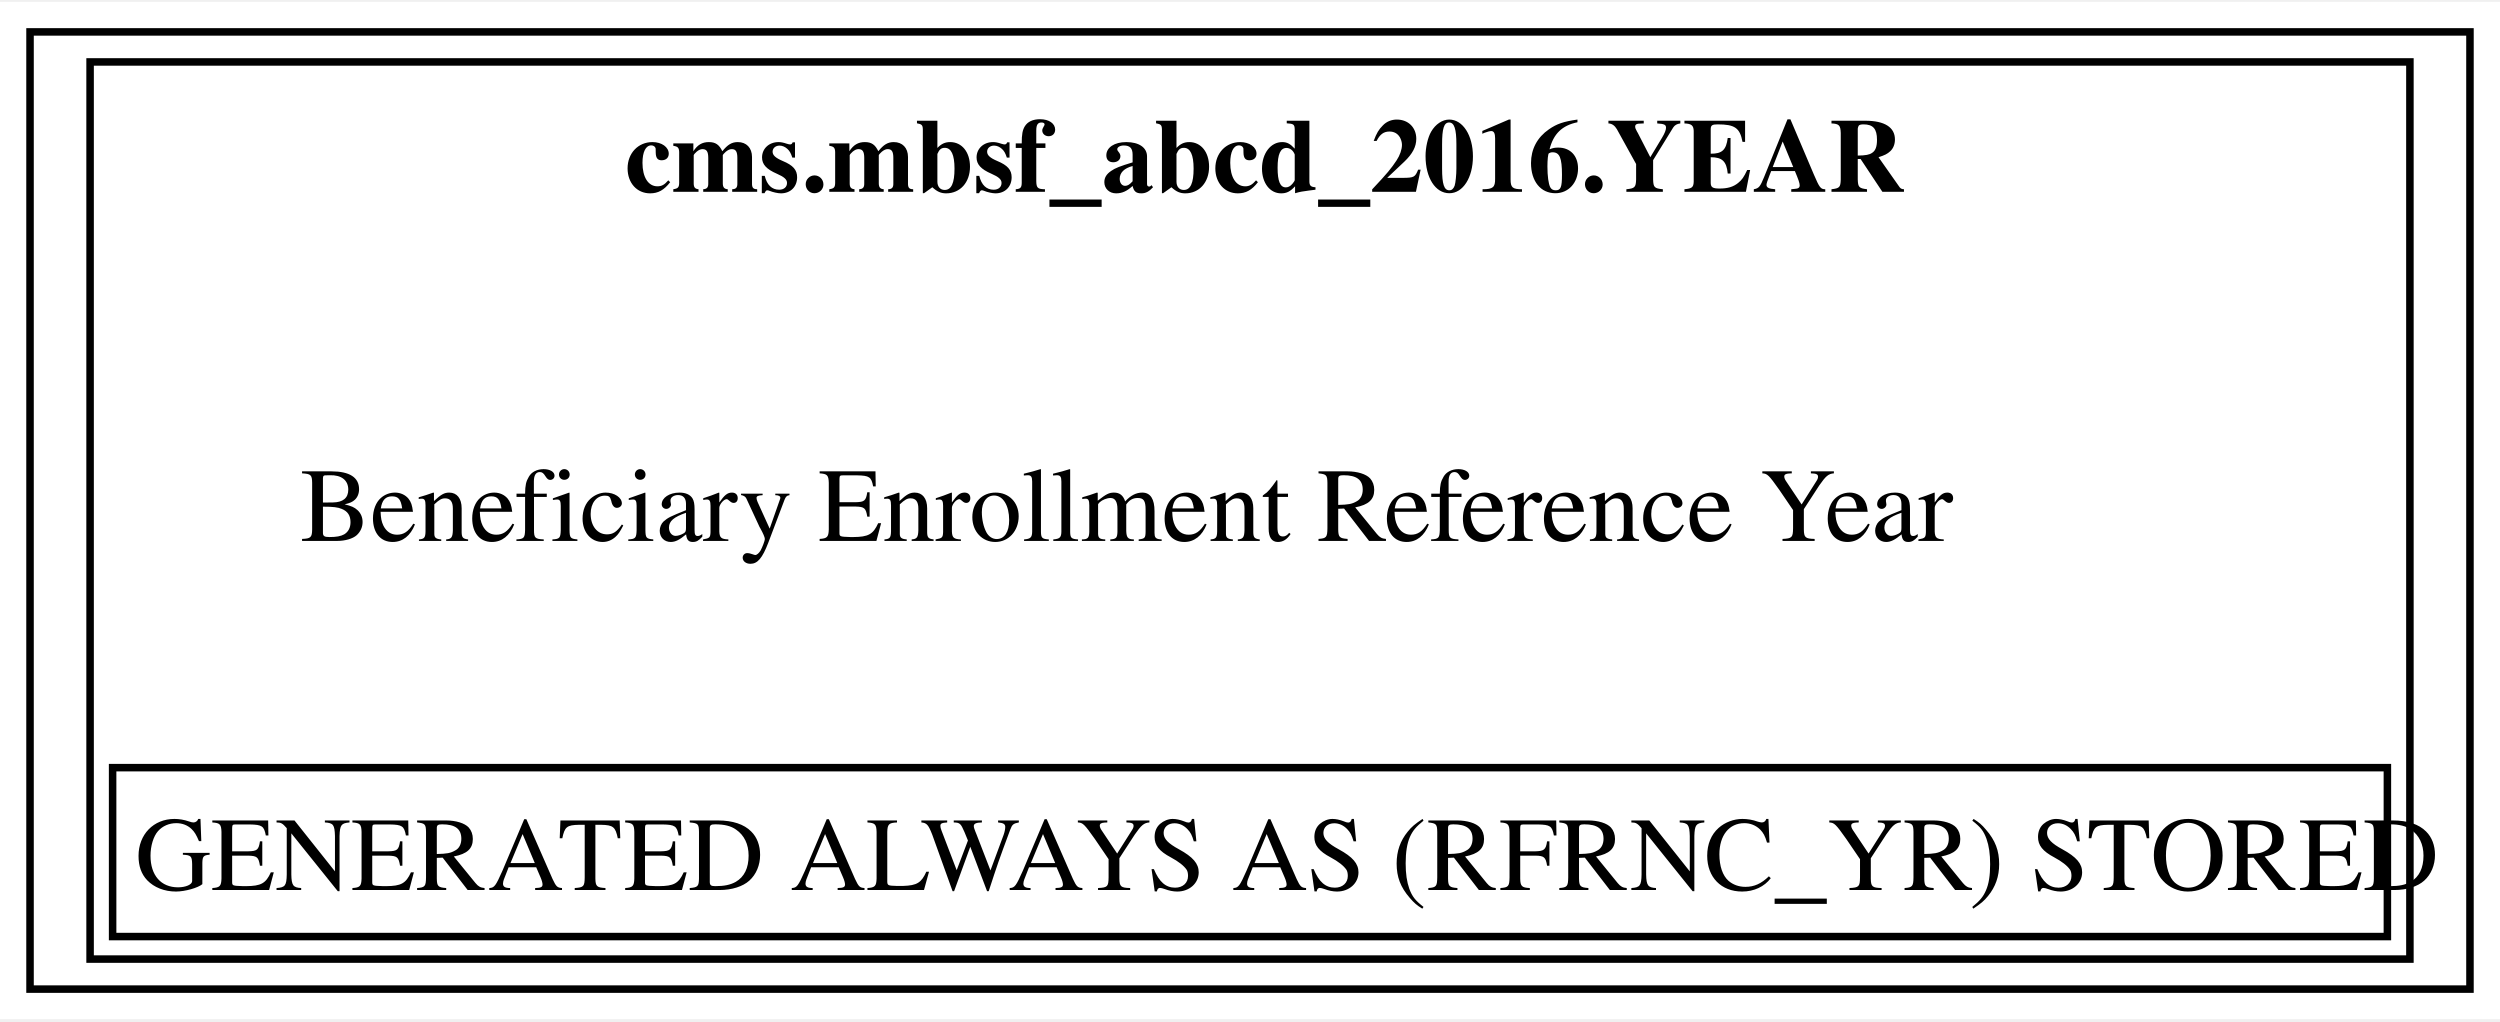
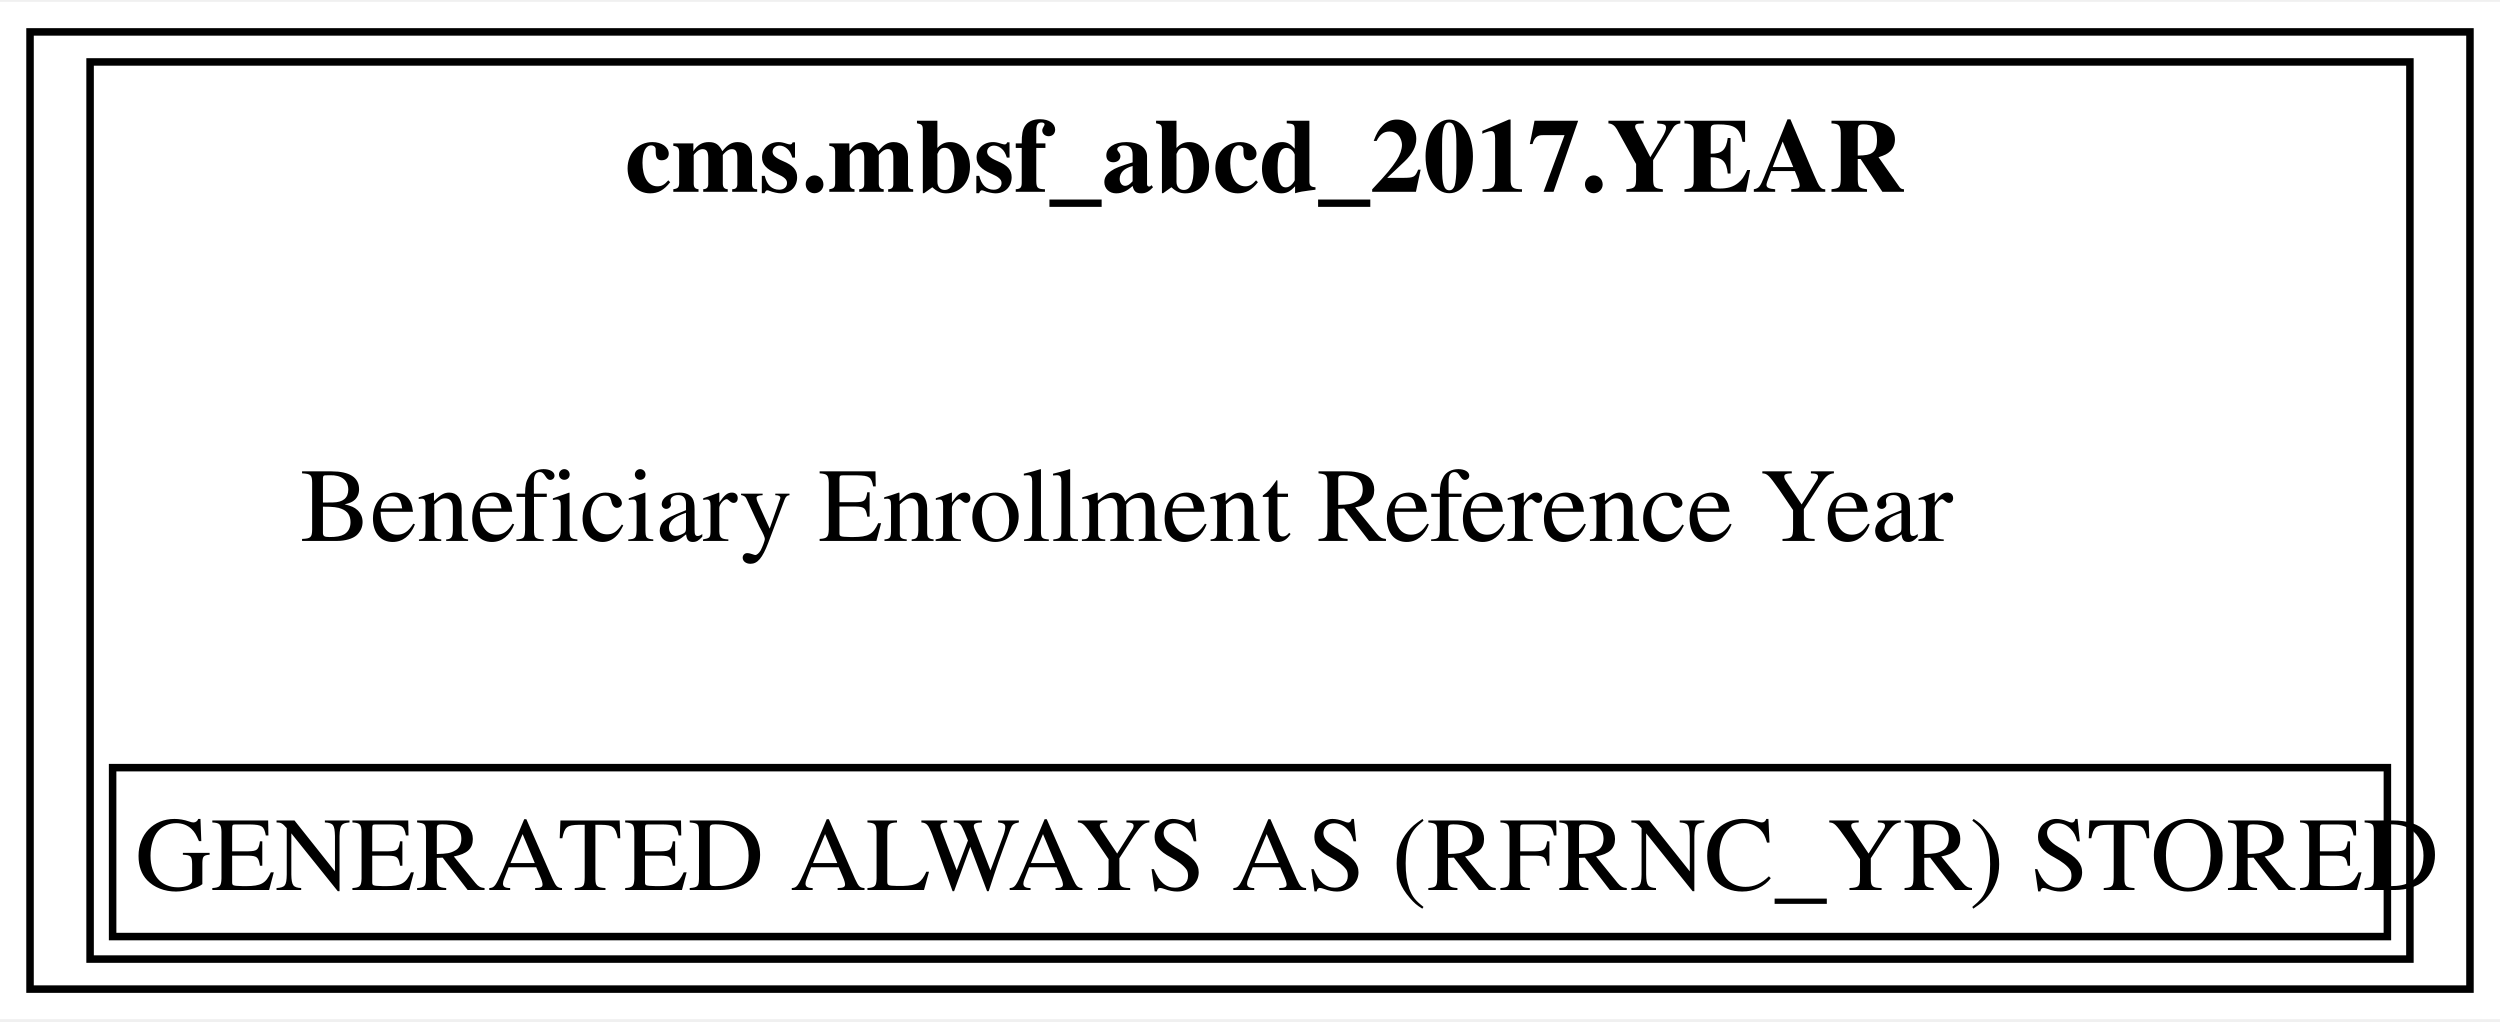
<svg xmlns="http://www.w3.org/2000/svg" xmlns:xlink="http://www.w3.org/1999/xlink" width="333pt" height="136pt" viewBox="0.00 0.00 333.00 135.50">
  <g id="graph0" class="graph" transform="scale(1 1) rotate(0) translate(4 131.5)">
    <polygon fill="white" stroke="none" points="-4,4 -4,-131.5 329,-131.5 329,4 -4,4" />
    <g id="node1" class="node">
      <g id="a_node1">
-         <a xlink:href="../cms.mbsf_abcd_2016/YEAR.html" xlink:title="&lt;TABLE&gt;" target="_blank">
+         <a xlink:href="../cms.mbsf_abcd_2017/YEAR.html" xlink:title="&lt;TABLE&gt;" target="_blank">
          <polygon fill="none" stroke="black" points="325,-127.5 0,-127.5 0,0 325,0 325,-127.5" />
-           <text text-anchor="start" x="79.25" y="-106.2" font-family="Times,serif" font-weight="bold" font-size="14.00">cms.mbsf_abcd_2016.YEAR</text>
+           <text text-anchor="start" x="79.25" y="-106.2" font-family="Times,serif" font-weight="bold" font-size="14.00">cms.mbsf_abcd_2017.YEAR</text>
          <text text-anchor="start" x="36" y="-59.7" font-family="Times,serif" font-size="14.00">Beneficiary Enrollment Reference Year</text>
          <polygon fill="none" stroke="black" points="11,-7 11,-29.5 314,-29.5 314,-7 11,-7" />
          <text text-anchor="start" x="14" y="-13.2" font-family="Times,serif" font-size="14.00">GENERATED ALWAYS AS (RFRNC_YR) STORED</text>
          <polygon fill="none" stroke="black" points="8,-4 8,-123.5 317,-123.5 317,-4 8,-4" />
        </a>
      </g>
    </g>
  </g>
</svg>
